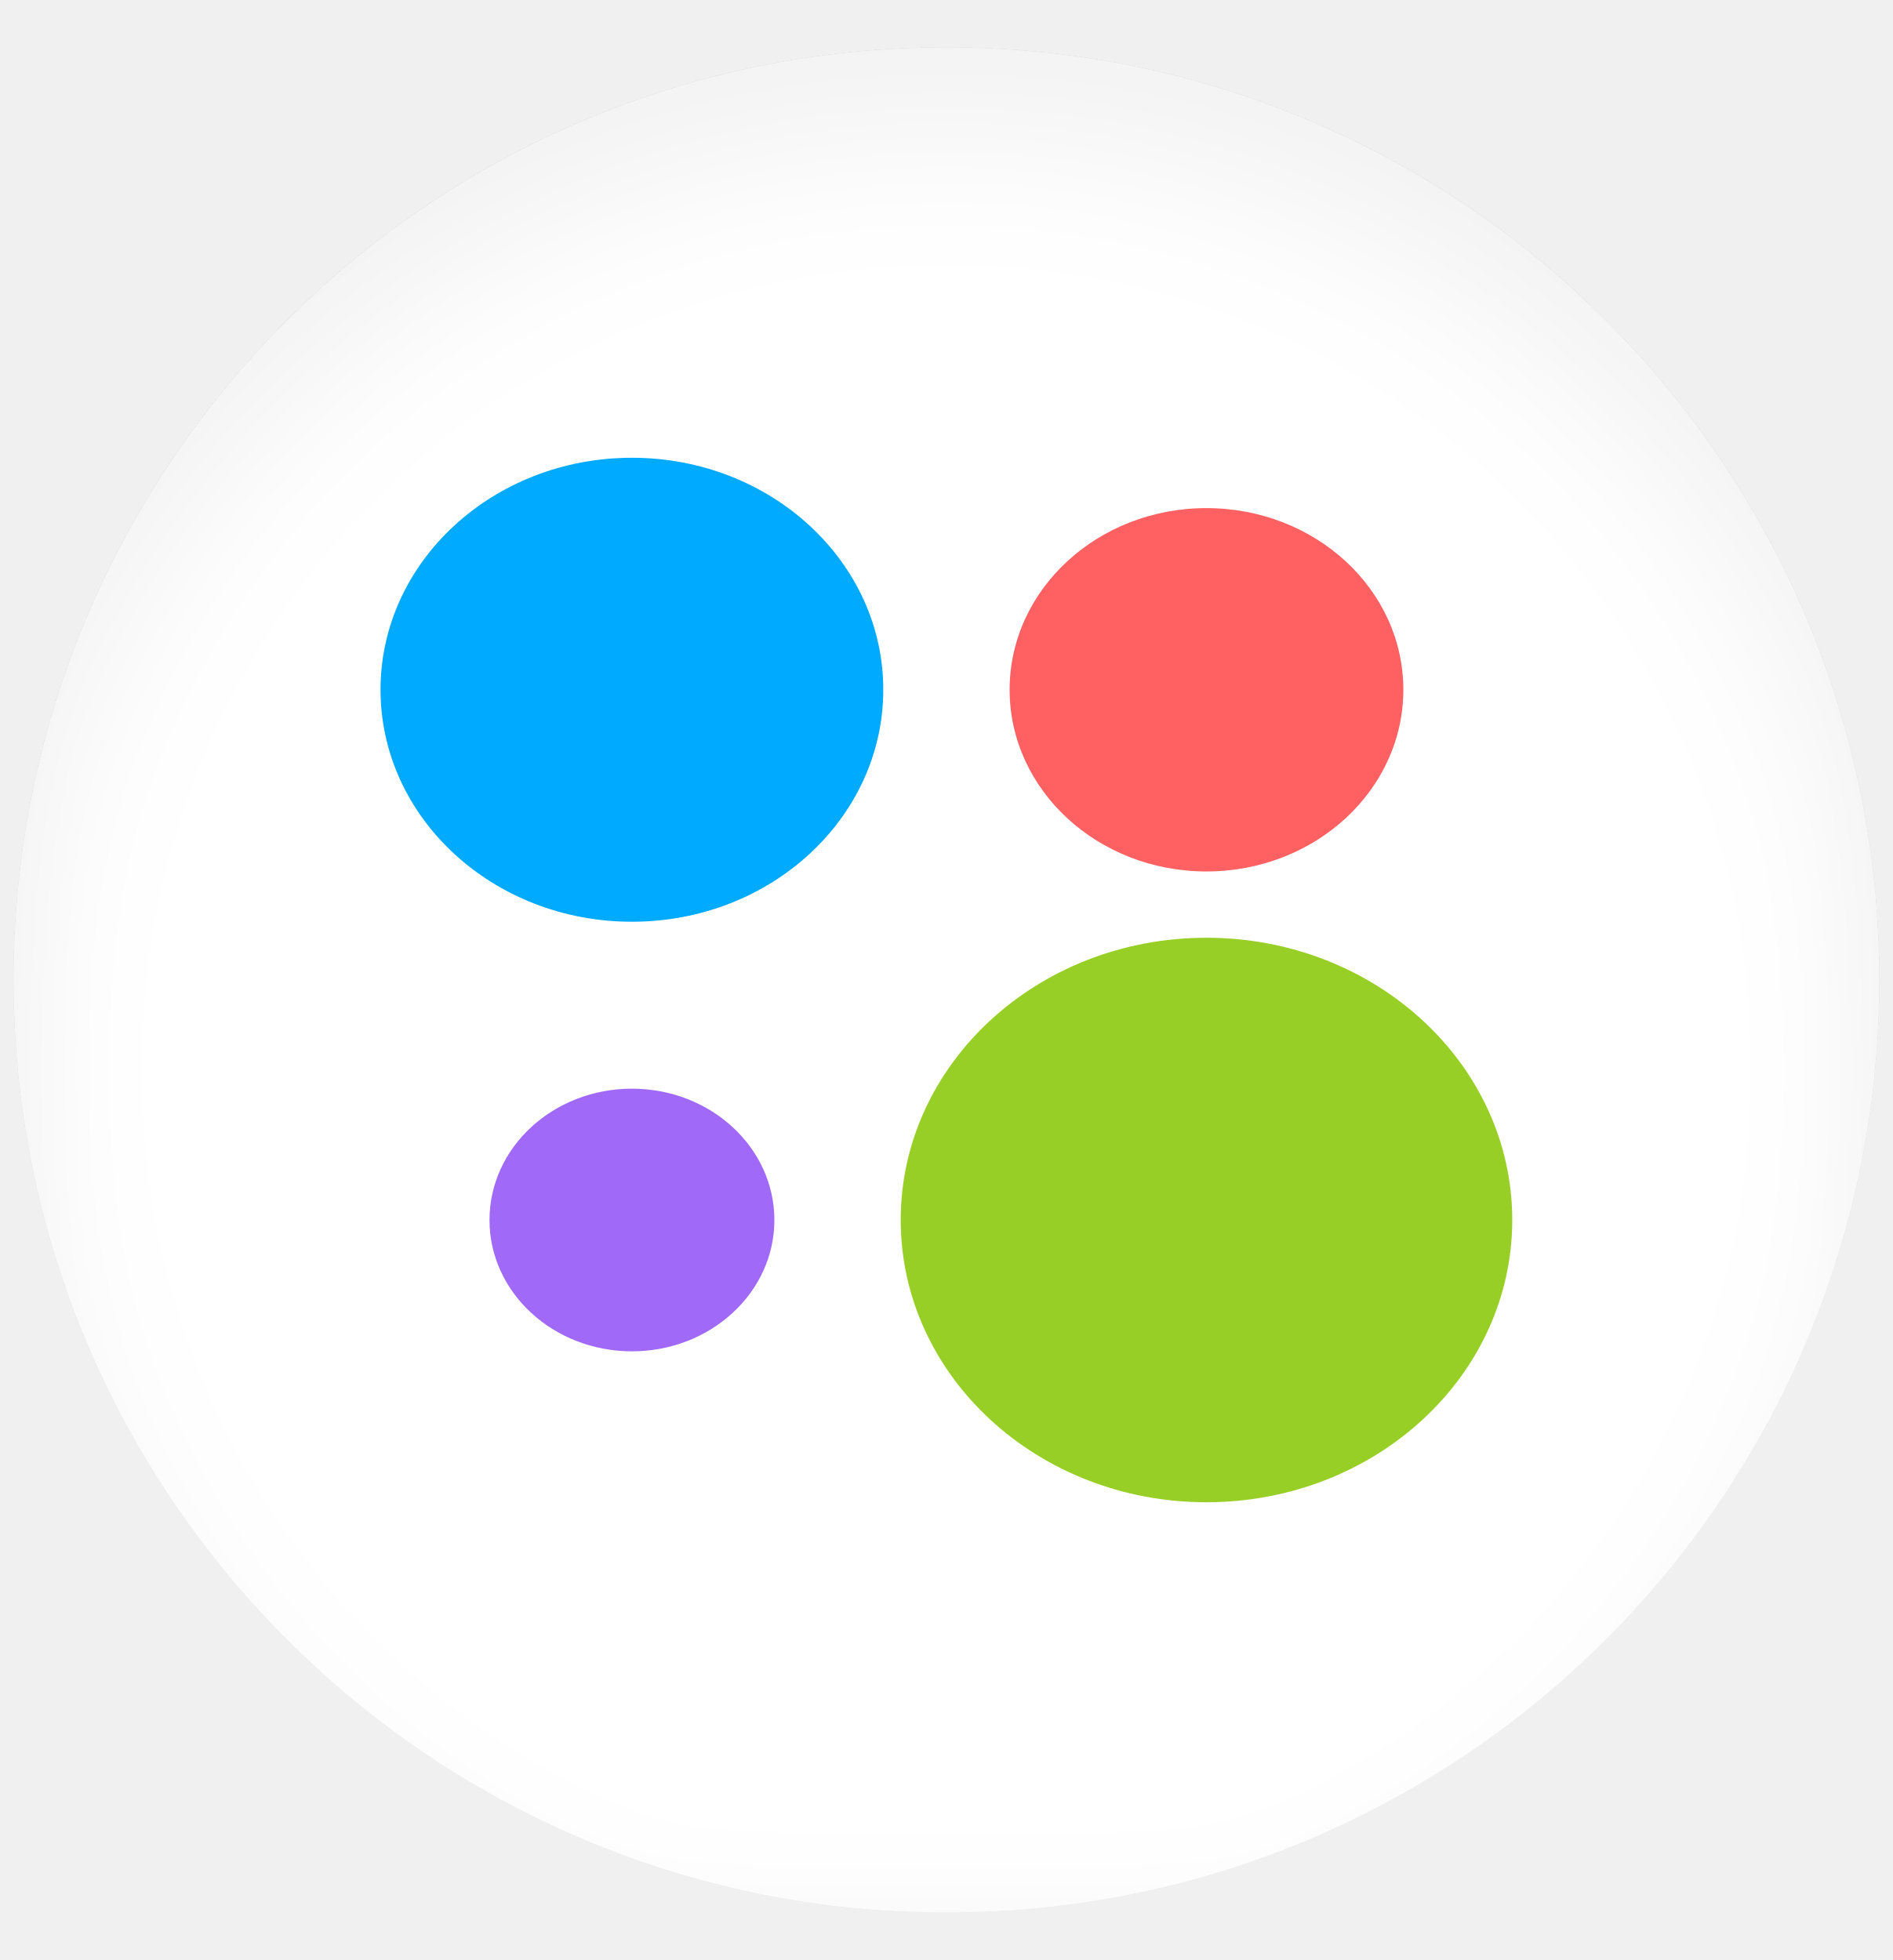
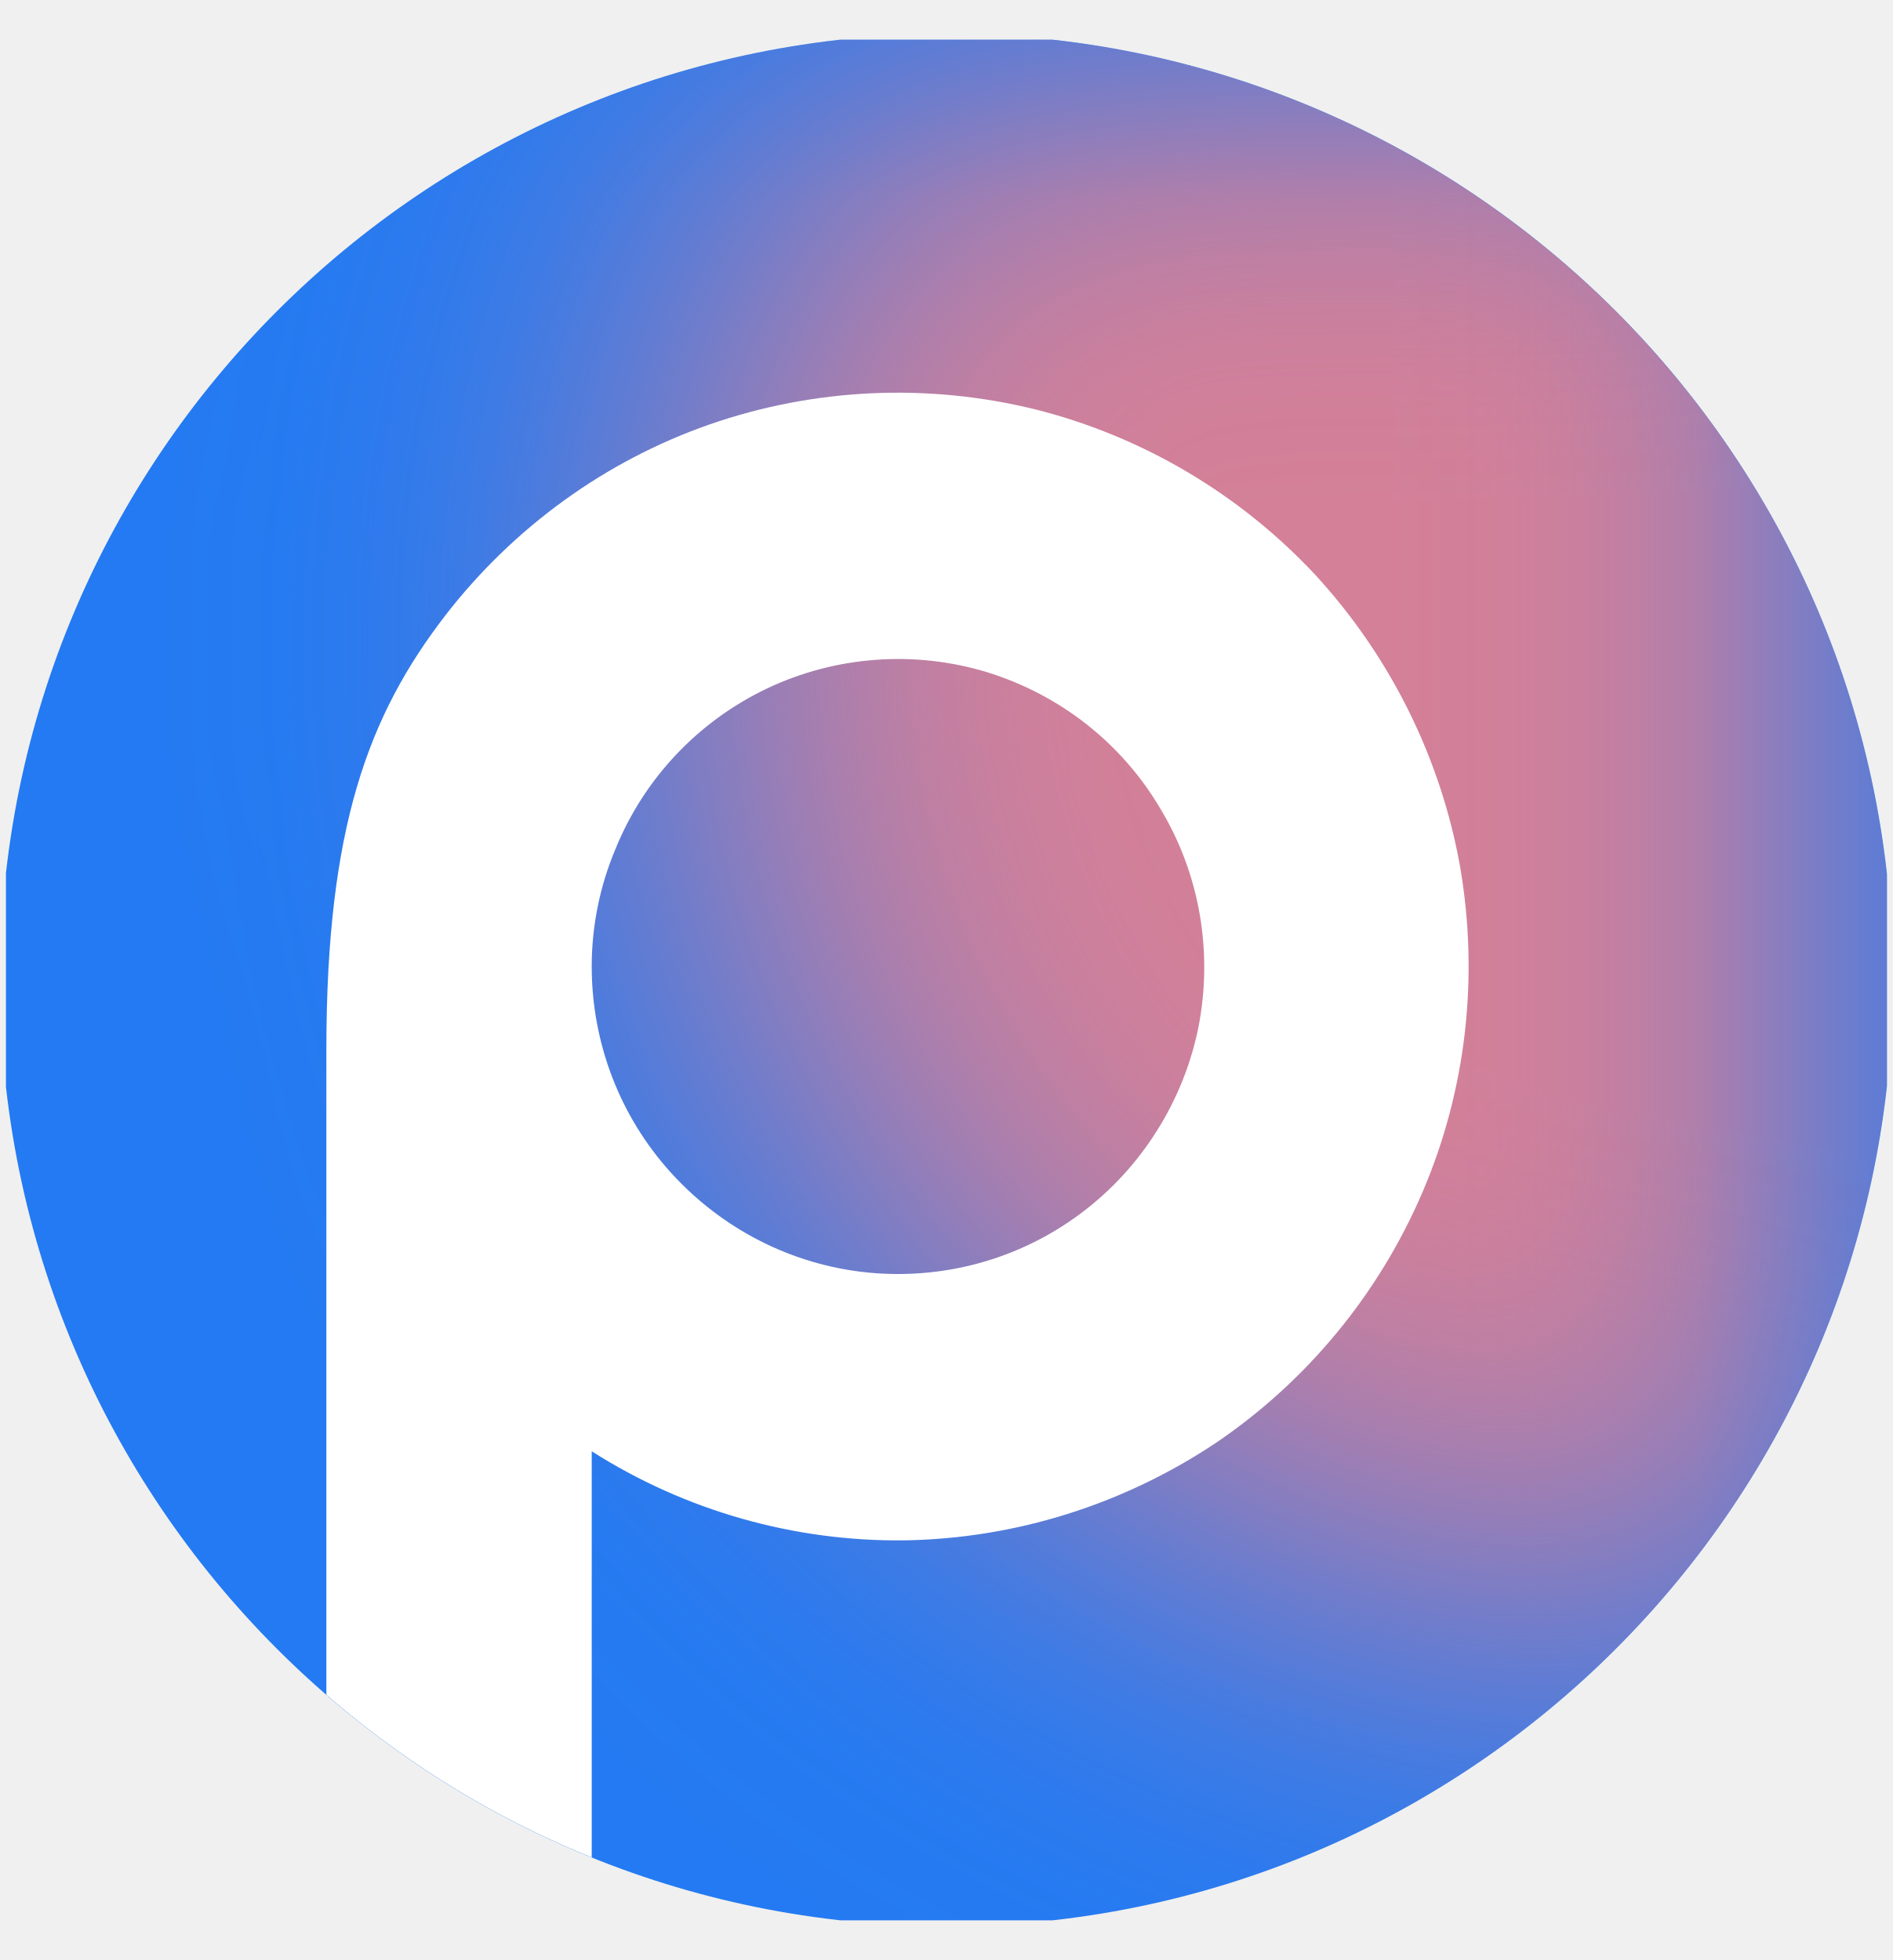
<svg xmlns="http://www.w3.org/2000/svg" width="28" height="29" viewBox="0 0 28 29" fill="none">
-   <g filter="url(#filter0_i_630_6620)">
-     <rect x="0.202" y="0.702" width="27.596" height="27.596" rx="13.798" fill="white" />
-     <path d="M13.066 10.205C13.066 12.101 11.402 13.638 9.348 13.638C7.294 13.638 5.629 12.101 5.629 10.205C5.629 8.31 7.294 6.773 9.348 6.773C11.402 6.773 13.066 8.31 13.066 10.205Z" fill="#00AAFF" />
-     <path d="M22.37 18.051C22.37 20.358 20.344 22.227 17.846 22.227C15.348 22.227 13.324 20.358 13.324 18.051C13.324 15.745 15.348 13.875 17.846 13.875C20.344 13.875 22.37 15.745 22.37 18.051Z" fill="#97CF26" />
-     <path d="M20.759 10.205C20.759 11.69 19.455 12.894 17.846 12.894C16.239 12.894 14.935 11.69 14.935 10.205C14.935 8.721 16.239 7.518 17.846 7.518C19.455 7.518 20.759 8.721 20.759 10.205Z" fill="#FF6163" />
-     <path d="M11.455 18.052C11.455 19.125 10.511 19.994 9.348 19.994C8.185 19.994 7.241 19.125 7.241 18.052C7.241 16.977 8.185 16.108 9.348 16.108C10.511 16.108 11.455 16.977 11.455 18.052Z" fill="#A169F7" />
+   <g clip-path="url(#clip0_630_6623)">
+     <path d="M22.05 0.587H5.95C2.713 0.587 0.088 3.212 0.088 6.45V22.55C0.088 25.788 2.713 28.413 5.95 28.413H22.05C25.288 28.413 27.913 25.788 27.913 22.55V6.45C27.913 3.212 25.288 0.587 22.05 0.587Z" fill="#247AF2" />
+     <mask id="mask0_630_6623" style="mask-type:luminance" maskUnits="userSpaceOnUse" x="0" y="0" width="28" height="29">
+       <path d="M22.05 0.587H5.95C2.713 0.587 0.088 3.212 0.088 6.45V22.55C0.088 25.788 2.713 28.413 5.95 28.413H22.05C25.288 28.413 27.913 25.788 27.913 22.55V6.45C27.913 3.212 25.288 0.587 22.05 0.587Z" fill="white" />
+     </mask>
+     <g mask="url(#mask0_630_6623)">
+       <g filter="url(#filter0_f_630_6623)">
+         <path d="M24.413 24.125C32.483 24.125 39.026 17.583 39.026 9.512C39.026 1.442 32.483 -5.1 24.413 -5.1C16.343 -5.1 9.801 1.442 9.801 9.512C9.801 17.583 16.343 24.125 24.413 24.125Z" fill="#D48098" />
+       </g>
+       <path fill-rule="evenodd" clip-rule="evenodd" d="M8.753 21.473C10.139 22.355 11.746 22.81 13.38 22.791C15.024 22.764 16.613 22.262 17.98 21.353C19.337 20.434 20.399 19.143 21.046 17.631C21.692 16.118 21.877 14.456 21.6 12.832C21.314 11.217 20.566 9.713 19.457 8.506C18.34 7.309 16.899 6.455 15.31 6.056C13.722 5.666 12.05 5.74 10.499 6.279C8.956 6.817 7.599 7.801 6.592 9.1C5.447 10.585 4.828 12.247 4.828 15.524V27.534H8.753V21.473ZM8.753 14.298C8.753 15.431 9.169 16.517 9.926 17.352C10.684 18.188 11.718 18.716 12.835 18.828C13.953 18.939 15.08 18.633 15.985 17.955C16.881 17.287 17.509 16.294 17.73 15.189C17.943 14.085 17.749 12.934 17.167 11.969C16.594 10.994 15.68 10.279 14.599 9.945C13.528 9.62 12.364 9.704 11.348 10.186C10.333 10.669 9.529 11.514 9.104 12.563C8.873 13.11 8.753 13.704 8.753 14.298Z" fill="white" />
+     </g>
  </g>
  <defs>
-     <filter id="filter0_i_630_6620" x="0.202" y="0.702" width="27.596" height="28.921" filterUnits="userSpaceOnUse" color-interpolation-filters="sRGB">
+     <filter id="filter0_f_630_6623" x="0.134" y="-14.767" width="48.558" height="48.558" filterUnits="userSpaceOnUse" color-interpolation-filters="sRGB">
      <feFlood flood-opacity="0" result="BackgroundImageFix" />
      <feBlend mode="normal" in="SourceGraphic" in2="BackgroundImageFix" result="shape" />
-       <feColorMatrix in="SourceAlpha" type="matrix" values="0 0 0 0 0 0 0 0 0 0 0 0 0 0 0 0 0 0 127 0" result="hardAlpha" />
-       <feOffset dy="1.326" />
-       <feGaussianBlur stdDeviation="1.105" />
-       <feComposite in2="hardAlpha" operator="arithmetic" k2="-1" k3="1" />
-       <feColorMatrix type="matrix" values="0 0 0 0 0 0 0 0 0 0 0 0 0 0 0 0 0 0 0.05 0" />
-       <feBlend mode="normal" in2="shape" result="effect1_innerShadow_630_6620" />
+       <feGaussianBlur stdDeviation="4.833" result="effect1_foregroundBlur_630_6623" />
    </filter>
+     <clipPath id="clip0_630_6623">
+       <rect y="0.5" width="28" height="28" rx="14" fill="white" />
+     </clipPath>
  </defs>
</svg>
